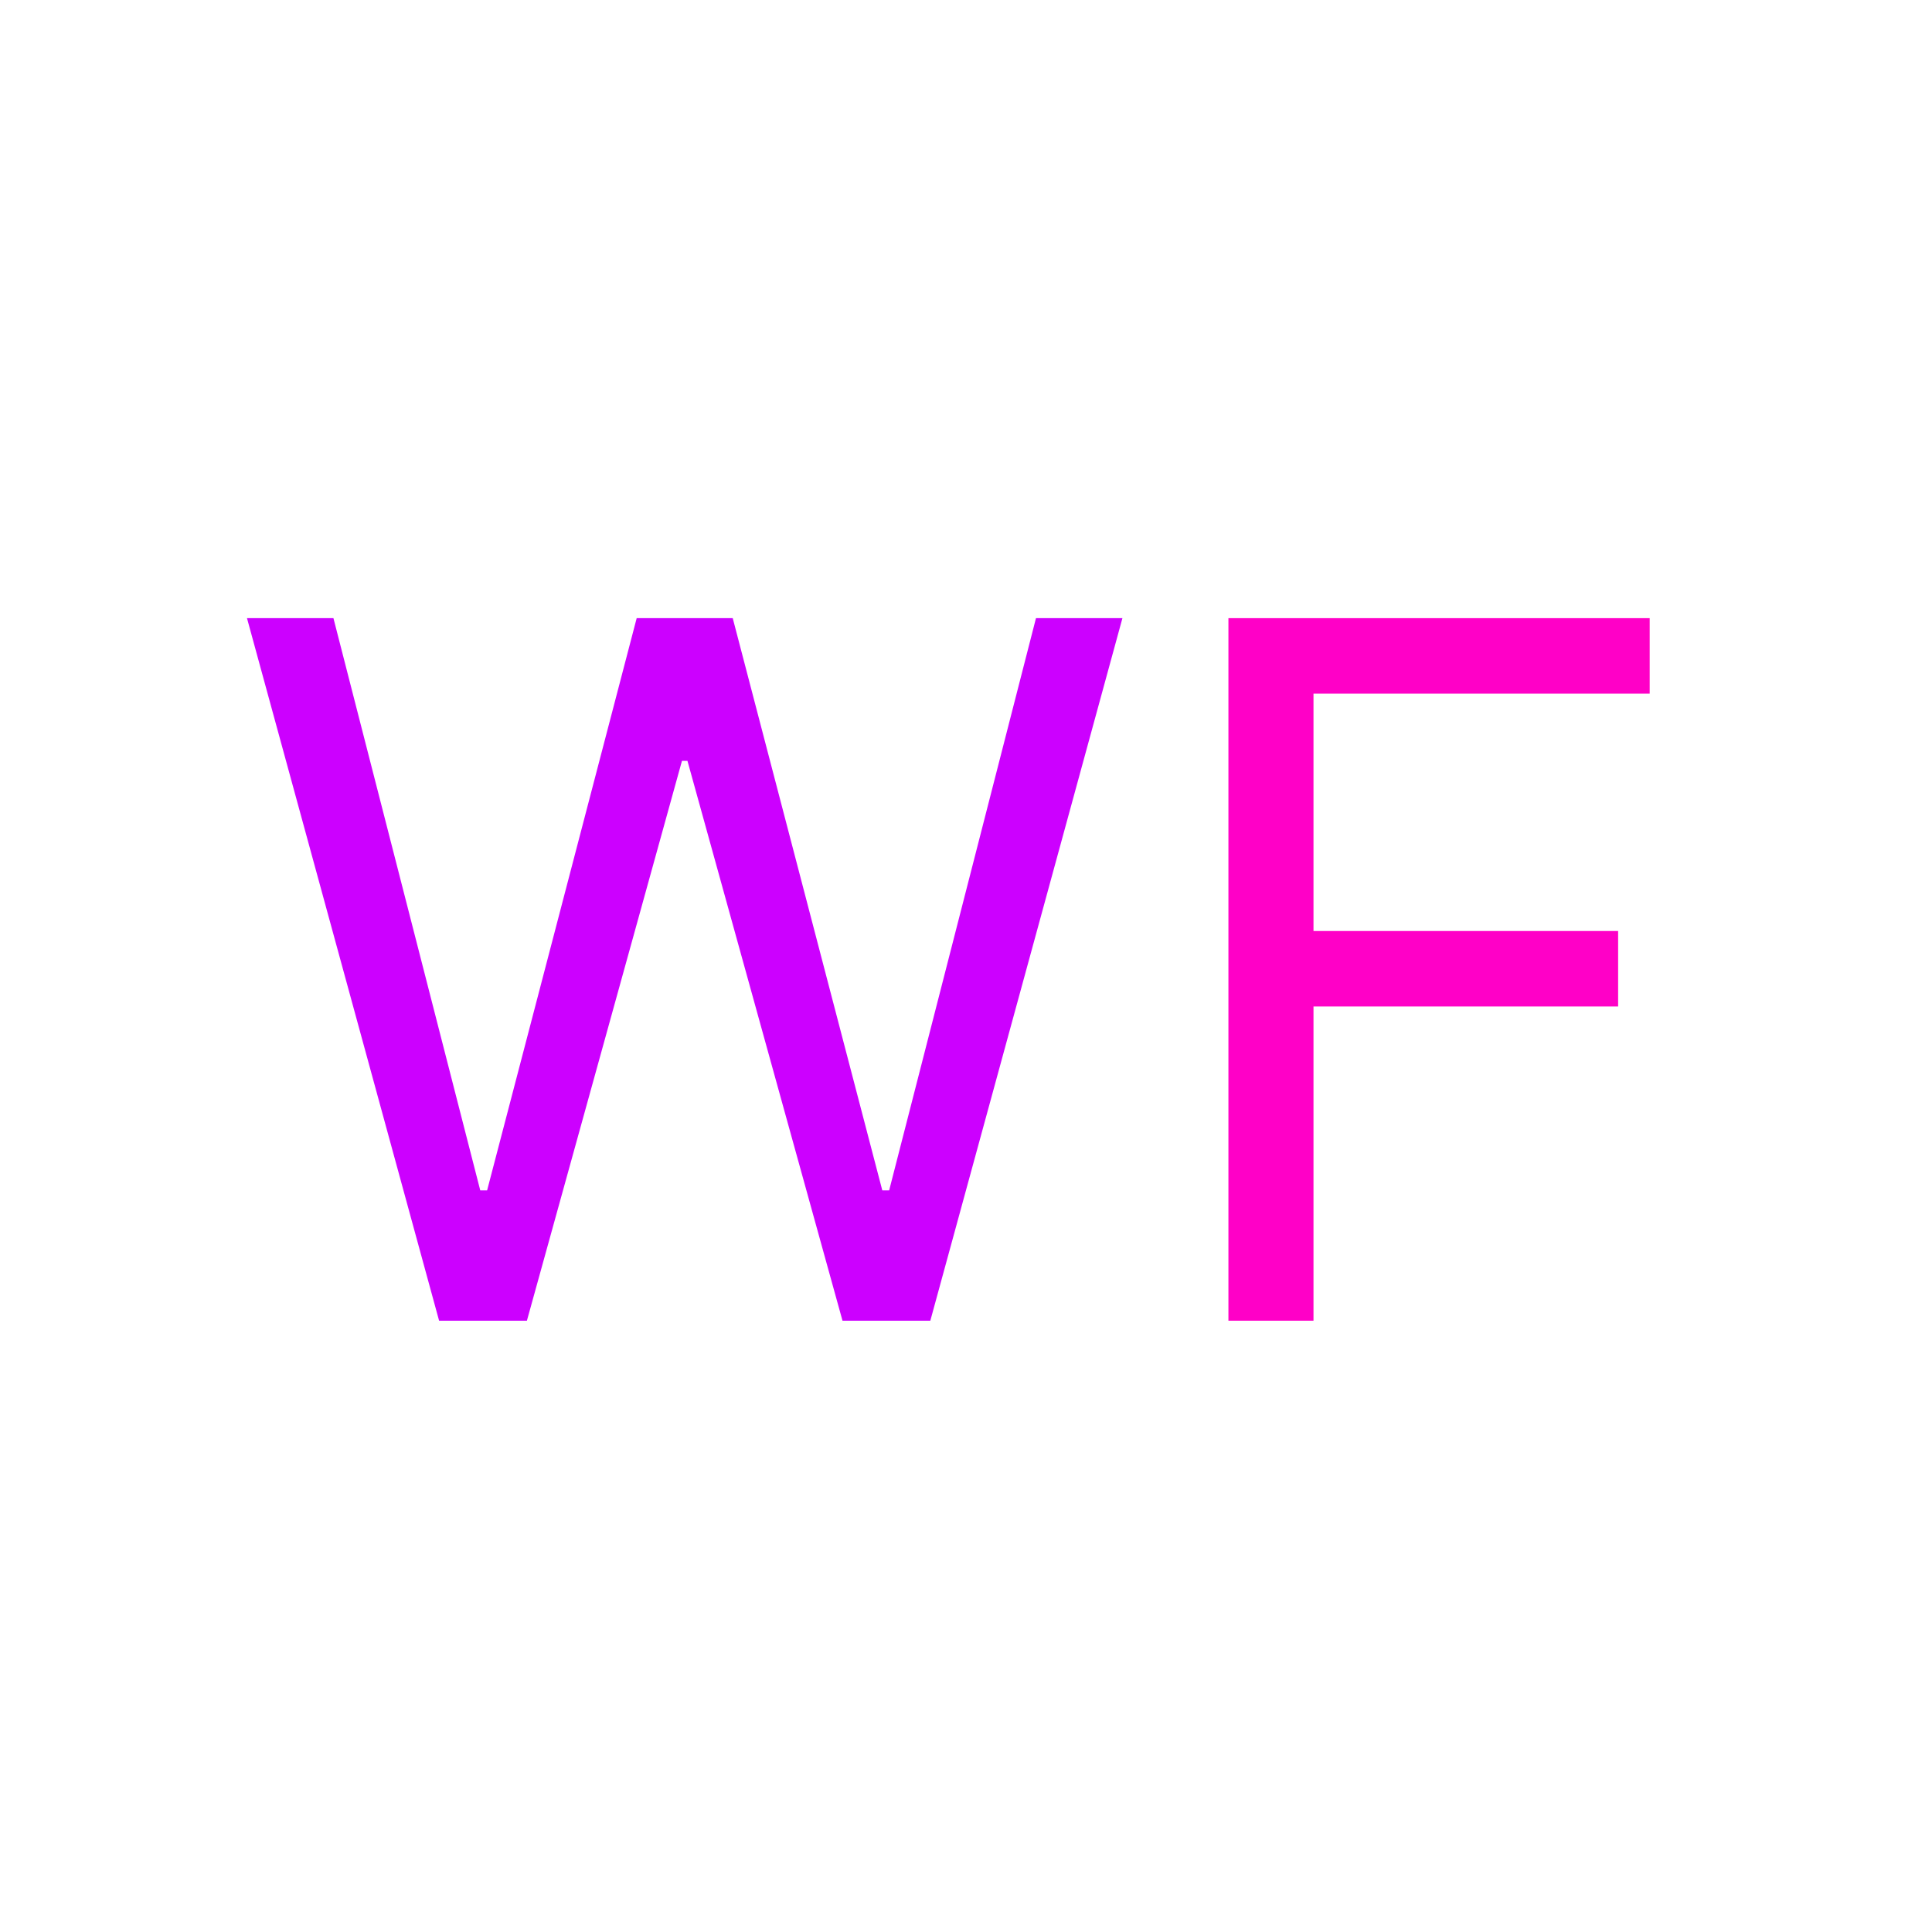
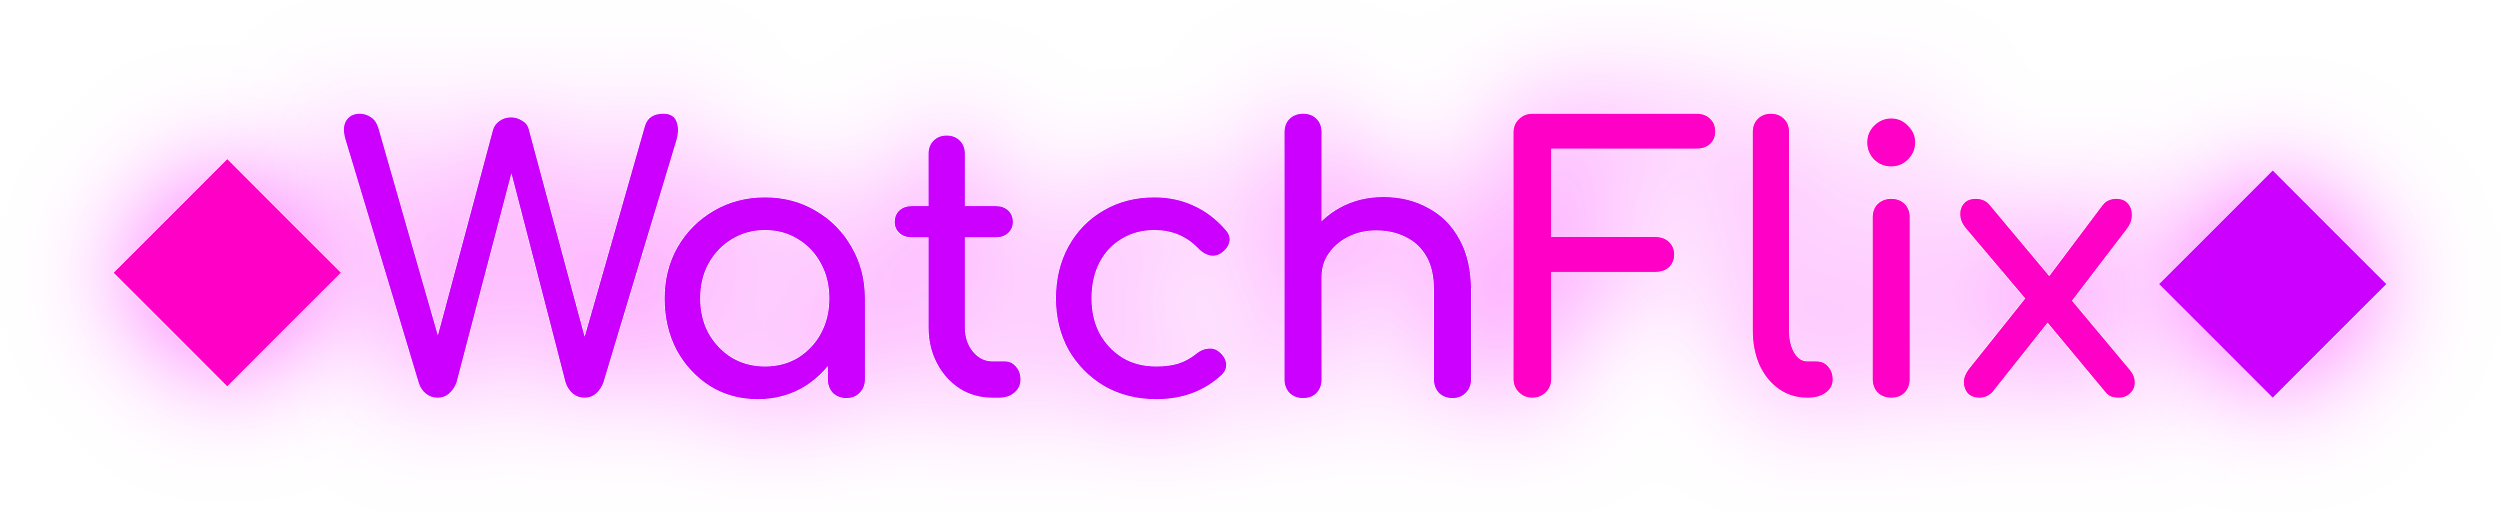
- <svg xmlns="http://www.w3.org/2000/svg" width="256" height="256" viewBox="0 0 256 256" fill="none">
-   <path d="M58.182 175L32.727 81.909H44.182L63.636 157.727H64.546L84.364 81.909H97.091L116.909 157.727H117.818L137.273 81.909H148.727L123.273 175H111.636L91.091 100.818H90.364L69.818 175H58.182Z" fill="#CC00FF" />
-   <path d="M162.773 175V81.909H218.591V91.909H174.045V123.364H214.409V133.364H174.045V175H162.773Z" fill="#FF00C7" />
+ <svg xmlns="http://www.w3.org/2000/svg" width="220" height="46" viewBox="0 0 220 46" fill="none">
+   <g filter="url(#filter0_d_129_25)">
+     <path d="M200 15L210 25L200 35L190 25L200 15Z" fill="#CC00FF" />
+   </g>
+   <g filter="url(#filter1_d_129_25)">
+     <path d="M38.512 35C38.128 35 37.787 34.883 37.488 34.648C37.189 34.413 36.976 34.093 36.848 33.688L30.416 12.312C30.203 11.608 30.213 11.053 30.448 10.648C30.704 10.221 31.109 10.008 31.664 10.008C32.027 10.008 32.357 10.115 32.656 10.328C32.955 10.52 33.168 10.829 33.296 11.256L38.896 30.776H38.192L43.376 11.448C43.461 11.128 43.653 10.861 43.952 10.648C44.251 10.435 44.592 10.328 44.976 10.328C45.317 10.328 45.637 10.424 45.936 10.616C46.256 10.787 46.459 11.053 46.544 11.416L51.76 30.776H51.12L56.752 11.096C56.965 10.371 57.509 10.008 58.384 10.008C58.981 10.008 59.365 10.243 59.536 10.712C59.707 11.16 59.707 11.693 59.536 12.312L53.104 33.656C52.955 34.061 52.731 34.392 52.432 34.648C52.155 34.883 51.824 35 51.44 35C51.035 35 50.683 34.872 50.384 34.616C50.107 34.36 49.904 34.051 49.776 33.688L44.624 13.784H45.392L40.176 33.656C40.027 34.061 39.803 34.392 39.504 34.648C39.227 34.883 38.896 35 38.512 35ZM66.676 35.128C65.119 35.128 63.721 34.744 62.484 33.976C61.247 33.187 60.265 32.131 59.54 30.808C58.836 29.464 58.484 27.949 58.484 26.264C58.484 24.579 58.868 23.064 59.636 21.72C60.425 20.376 61.481 19.32 62.804 18.552C64.148 17.763 65.652 17.368 67.316 17.368C68.98 17.368 70.473 17.763 71.796 18.552C73.119 19.32 74.164 20.376 74.932 21.72C75.721 23.064 76.116 24.579 76.116 26.264H74.868C74.868 27.949 74.505 29.464 73.78 30.808C73.076 32.131 72.105 33.187 70.868 33.976C69.631 34.744 68.233 35.128 66.676 35.128ZM67.316 32.248C68.404 32.248 69.375 31.992 70.228 31.48C71.081 30.947 71.753 30.232 72.244 29.336C72.735 28.419 72.98 27.395 72.98 26.264C72.98 25.112 72.735 24.088 72.244 23.192C71.753 22.275 71.081 21.56 70.228 21.048C69.375 20.515 68.404 20.248 67.316 20.248C66.249 20.248 65.279 20.515 64.404 21.048C63.551 21.56 62.868 22.275 62.356 23.192C61.865 24.088 61.62 25.112 61.62 26.264C61.62 27.395 61.865 28.419 62.356 29.336C62.868 30.232 63.551 30.947 64.404 31.48C65.279 31.992 66.249 32.248 67.316 32.248ZM74.484 35.032C74.015 35.032 73.62 34.883 73.3 34.584C73.001 34.264 72.852 33.869 72.852 33.4V28.504L73.46 25.112L76.116 26.264V33.4C76.116 33.869 75.956 34.264 75.636 34.584C75.337 34.883 74.953 35.032 74.484 35.032ZM87.342 35C86.275 35 85.315 34.733 84.462 34.2C83.608 33.645 82.936 32.899 82.446 31.96C81.955 31.021 81.71 29.965 81.71 28.792V13.528C81.71 13.059 81.859 12.675 82.158 12.376C82.456 12.077 82.84 11.928 83.31 11.928C83.779 11.928 84.163 12.077 84.462 12.376C84.76 12.675 84.91 13.059 84.91 13.528V28.792C84.91 29.645 85.144 30.36 85.614 30.936C86.083 31.512 86.659 31.8 87.342 31.8H88.43C88.814 31.8 89.134 31.949 89.39 32.248C89.667 32.547 89.806 32.931 89.806 33.4C89.806 33.869 89.624 34.253 89.262 34.552C88.92 34.851 88.472 35 87.918 35H87.342ZM80.238 20.888C79.79 20.888 79.427 20.76 79.15 20.504C78.872 20.248 78.734 19.928 78.734 19.544C78.734 19.117 78.872 18.776 79.15 18.52C79.427 18.264 79.79 18.136 80.238 18.136H87.63C88.078 18.136 88.44 18.264 88.718 18.52C88.995 18.776 89.134 19.117 89.134 19.544C89.134 19.928 88.995 20.248 88.718 20.504C88.44 20.76 88.078 20.888 87.63 20.888H80.238ZM101.754 35.128C100.047 35.128 98.522 34.744 97.177 33.976C95.855 33.187 94.809 32.131 94.041 30.808C93.295 29.464 92.921 27.949 92.921 26.264C92.921 24.536 93.295 23 94.041 21.656C94.788 20.312 95.812 19.267 97.114 18.52C98.415 17.752 99.908 17.368 101.594 17.368C102.852 17.368 104.004 17.613 105.05 18.104C106.095 18.573 107.034 19.288 107.866 20.248C108.164 20.589 108.271 20.941 108.186 21.304C108.1 21.667 107.866 21.987 107.482 22.264C107.183 22.477 106.852 22.552 106.49 22.488C106.127 22.403 105.796 22.211 105.498 21.912C104.452 20.803 103.151 20.248 101.594 20.248C100.506 20.248 99.546 20.504 98.713 21.016C97.882 21.507 97.231 22.2 96.761 23.096C96.292 23.992 96.058 25.048 96.058 26.264C96.058 27.416 96.292 28.44 96.761 29.336C97.252 30.232 97.924 30.947 98.778 31.48C99.631 31.992 100.623 32.248 101.754 32.248C102.5 32.248 103.151 32.163 103.706 31.992C104.282 31.8 104.804 31.512 105.274 31.128C105.615 30.851 105.967 30.701 106.33 30.68C106.692 30.637 107.012 30.733 107.29 30.968C107.652 31.267 107.855 31.608 107.898 31.992C107.94 32.355 107.812 32.685 107.514 32.984C105.978 34.413 104.058 35.128 101.754 35.128ZM114.668 28.632C114.199 28.632 113.804 28.483 113.484 28.184C113.186 27.864 113.036 27.469 113.036 27V11.64C113.036 11.149 113.186 10.755 113.484 10.456C113.804 10.157 114.199 10.008 114.668 10.008C115.159 10.008 115.554 10.157 115.852 10.456C116.151 10.755 116.3 11.149 116.3 11.64V27C116.3 27.469 116.151 27.864 115.852 28.184C115.554 28.483 115.159 28.632 114.668 28.632ZM127.82 35.032C127.351 35.032 126.956 34.883 126.636 34.584C126.338 34.264 126.188 33.869 126.188 33.4V25.528C126.188 24.312 125.964 23.32 125.516 22.552C125.068 21.784 124.46 21.219 123.692 20.856C122.946 20.472 122.082 20.28 121.1 20.28C120.204 20.28 119.394 20.461 118.668 20.824C117.943 21.187 117.367 21.677 116.94 22.296C116.514 22.893 116.3 23.587 116.3 24.376H114.284C114.284 23.032 114.604 21.837 115.244 20.792C115.906 19.725 116.802 18.883 117.932 18.264C119.063 17.645 120.332 17.336 121.74 17.336C123.212 17.336 124.524 17.656 125.676 18.296C126.85 18.915 127.767 19.832 128.428 21.048C129.111 22.264 129.452 23.757 129.452 25.528V33.4C129.452 33.869 129.292 34.264 128.972 34.584C128.674 34.883 128.29 35.032 127.82 35.032ZM114.668 35.032C114.199 35.032 113.804 34.883 113.484 34.584C113.186 34.264 113.036 33.869 113.036 33.4V19.128C113.036 18.637 113.186 18.243 113.484 17.944C113.804 17.645 114.199 17.496 114.668 17.496C115.159 17.496 115.554 17.645 115.852 17.944C116.151 18.243 116.3 18.637 116.3 19.128V33.4C116.3 33.869 116.151 34.264 115.852 34.584C115.554 34.883 115.159 35.032 114.668 35.032Z" fill="#CC00FF" />
+     <path d="M134.848 35C134.379 35 133.984 34.84 133.664 34.52C133.344 34.2 133.184 33.805 133.184 33.336V11.672C133.184 11.181 133.344 10.787 133.664 10.488C133.984 10.168 134.379 10.008 134.848 10.008H149.312C149.803 10.008 150.197 10.157 150.496 10.456C150.795 10.733 150.944 11.107 150.944 11.576C150.944 12.024 150.795 12.387 150.496 12.664C150.197 12.941 149.803 13.08 149.312 13.08H136.512V20.856H145.696C146.187 20.856 146.581 21.005 146.88 21.304C147.179 21.581 147.328 21.944 147.328 22.392C147.328 22.84 147.179 23.213 146.88 23.512C146.581 23.789 146.187 23.928 145.696 23.928H136.512V33.336C136.512 33.805 136.352 34.2 136.032 34.52C135.712 34.84 135.317 35 134.848 35ZM159.04 35C158.101 35 157.269 34.744 156.544 34.232C155.819 33.72 155.253 33.027 154.848 32.152C154.443 31.256 154.24 30.232 154.24 29.08V11.608C154.24 11.139 154.389 10.755 154.688 10.456C154.987 10.157 155.371 10.008 155.84 10.008C156.309 10.008 156.693 10.157 156.992 10.456C157.291 10.755 157.44 11.139 157.44 11.608V29.08C157.44 29.869 157.589 30.52 157.888 31.032C158.187 31.544 158.571 31.8 159.04 31.8H159.84C160.267 31.8 160.608 31.949 160.864 32.248C161.141 32.547 161.28 32.931 161.28 33.4C161.28 33.869 161.077 34.253 160.672 34.552C160.267 34.851 159.744 35 159.104 35H159.04ZM166.426 35C165.956 35 165.562 34.851 165.242 34.552C164.943 34.232 164.794 33.837 164.794 33.368V19.128C164.794 18.637 164.943 18.243 165.242 17.944C165.562 17.645 165.956 17.496 166.426 17.496C166.916 17.496 167.311 17.645 167.61 17.944C167.908 18.243 168.058 18.637 168.058 19.128V33.368C168.058 33.837 167.908 34.232 167.61 34.552C167.311 34.851 166.916 35 166.426 35ZM166.426 14.648C165.85 14.648 165.348 14.445 164.922 14.04C164.516 13.613 164.314 13.112 164.314 12.536C164.314 11.96 164.516 11.469 164.922 11.064C165.348 10.637 165.85 10.424 166.426 10.424C167.002 10.424 167.492 10.637 167.898 11.064C168.324 11.469 168.538 11.96 168.538 12.536C168.538 13.112 168.324 13.613 167.898 14.04C167.492 14.445 167.002 14.648 166.426 14.648ZM186.418 35C186.205 35 186.002 34.968 185.81 34.904C185.618 34.84 185.437 34.701 185.266 34.488L179.666 27.768L178.514 26.616L172.946 20.024C172.669 19.683 172.519 19.32 172.498 18.936C172.477 18.531 172.583 18.189 172.818 17.912C173.053 17.635 173.405 17.496 173.874 17.496C174.386 17.496 174.791 17.677 175.09 18.04L180.562 24.568L181.394 25.336L187.41 32.536C187.73 32.92 187.879 33.304 187.858 33.688C187.858 34.051 187.719 34.36 187.442 34.616C187.186 34.872 186.845 35 186.418 35ZM174.194 35C173.767 35 173.426 34.872 173.17 34.616C172.935 34.339 172.818 34.008 172.818 33.624C172.818 33.24 172.967 32.856 173.266 32.472L178.706 25.656L180.434 28.088L175.346 34.488C175.026 34.829 174.642 35 174.194 35ZM182.098 26.776L179.89 24.888L185.042 18.04C185.213 17.827 185.394 17.688 185.586 17.624C185.778 17.539 185.991 17.496 186.226 17.496C186.695 17.496 187.047 17.645 187.282 17.944C187.517 18.221 187.623 18.563 187.602 18.968C187.602 19.373 187.453 19.768 187.154 20.152L182.098 26.776Z" fill="#FF00C7" />
+   </g>
+   <g filter="url(#filter2_d_129_25)">
+     <path d="M20 14L30 24L20 34L10 24L20 14Z" fill="#FF00C7" />
+   </g>
+   <defs>
+     <filter id="filter0_d_129_25" x="180" y="5" width="40" height="40" filterUnits="userSpaceOnUse" color-interpolation-filters="sRGB">
+       <feFlood flood-opacity="0" result="BackgroundImageFix" />
+       <feColorMatrix in="SourceAlpha" type="matrix" values="0 0 0 0 0 0 0 0 0 0 0 0 0 0 0 0 0 0 127 0" result="hardAlpha" />
+       <feOffset />
+       <feGaussianBlur stdDeviation="5" />
+       <feComposite in2="hardAlpha" operator="out" />
+       <feColorMatrix type="matrix" values="0 0 0 0 0.98 0 0 0 0 0 0 0 0 0 1 0 0 0 0.6 0" />
+       <feBlend mode="normal" in2="BackgroundImageFix" result="effect1_dropShadow_129_25" />
+       <feBlend mode="normal" in="SourceGraphic" in2="effect1_dropShadow_129_25" result="shape" />
+     </filter>
+     <filter id="filter1_d_129_25" x="20.096" y="0.008" width="177.794" height="45.12" filterUnits="userSpaceOnUse" color-interpolation-filters="sRGB">
+       <feFlood flood-opacity="0" result="BackgroundImageFix" />
+       <feColorMatrix in="SourceAlpha" type="matrix" values="0 0 0 0 0 0 0 0 0 0 0 0 0 0 0 0 0 0 127 0" result="hardAlpha" />
+       <feOffset />
+       <feGaussianBlur stdDeviation="5" />
+       <feComposite in2="hardAlpha" operator="out" />
+       <feColorMatrix type="matrix" values="0 0 0 0 0.98 0 0 0 0 0 0 0 0 0 1 0 0 0 0.6 0" />
+       <feBlend mode="normal" in2="BackgroundImageFix" result="effect1_dropShadow_129_25" />
+       <feBlend mode="normal" in="SourceGraphic" in2="effect1_dropShadow_129_25" result="shape" />
+     </filter>
+     <filter id="filter2_d_129_25" x="0" y="4" width="40" height="40" filterUnits="userSpaceOnUse" color-interpolation-filters="sRGB">
+       <feFlood flood-opacity="0" result="BackgroundImageFix" />
+       <feColorMatrix in="SourceAlpha" type="matrix" values="0 0 0 0 0 0 0 0 0 0 0 0 0 0 0 0 0 0 127 0" result="hardAlpha" />
+       <feOffset />
+       <feGaussianBlur stdDeviation="5" />
+       <feComposite in2="hardAlpha" operator="out" />
+       <feColorMatrix type="matrix" values="0 0 0 0 0.98 0 0 0 0 0 0 0 0 0 1 0 0 0 0.6 0" />
+       <feBlend mode="normal" in2="BackgroundImageFix" result="effect1_dropShadow_129_25" />
+       <feBlend mode="normal" in="SourceGraphic" in2="effect1_dropShadow_129_25" result="shape" />
+     </filter>
+   </defs>
</svg>
